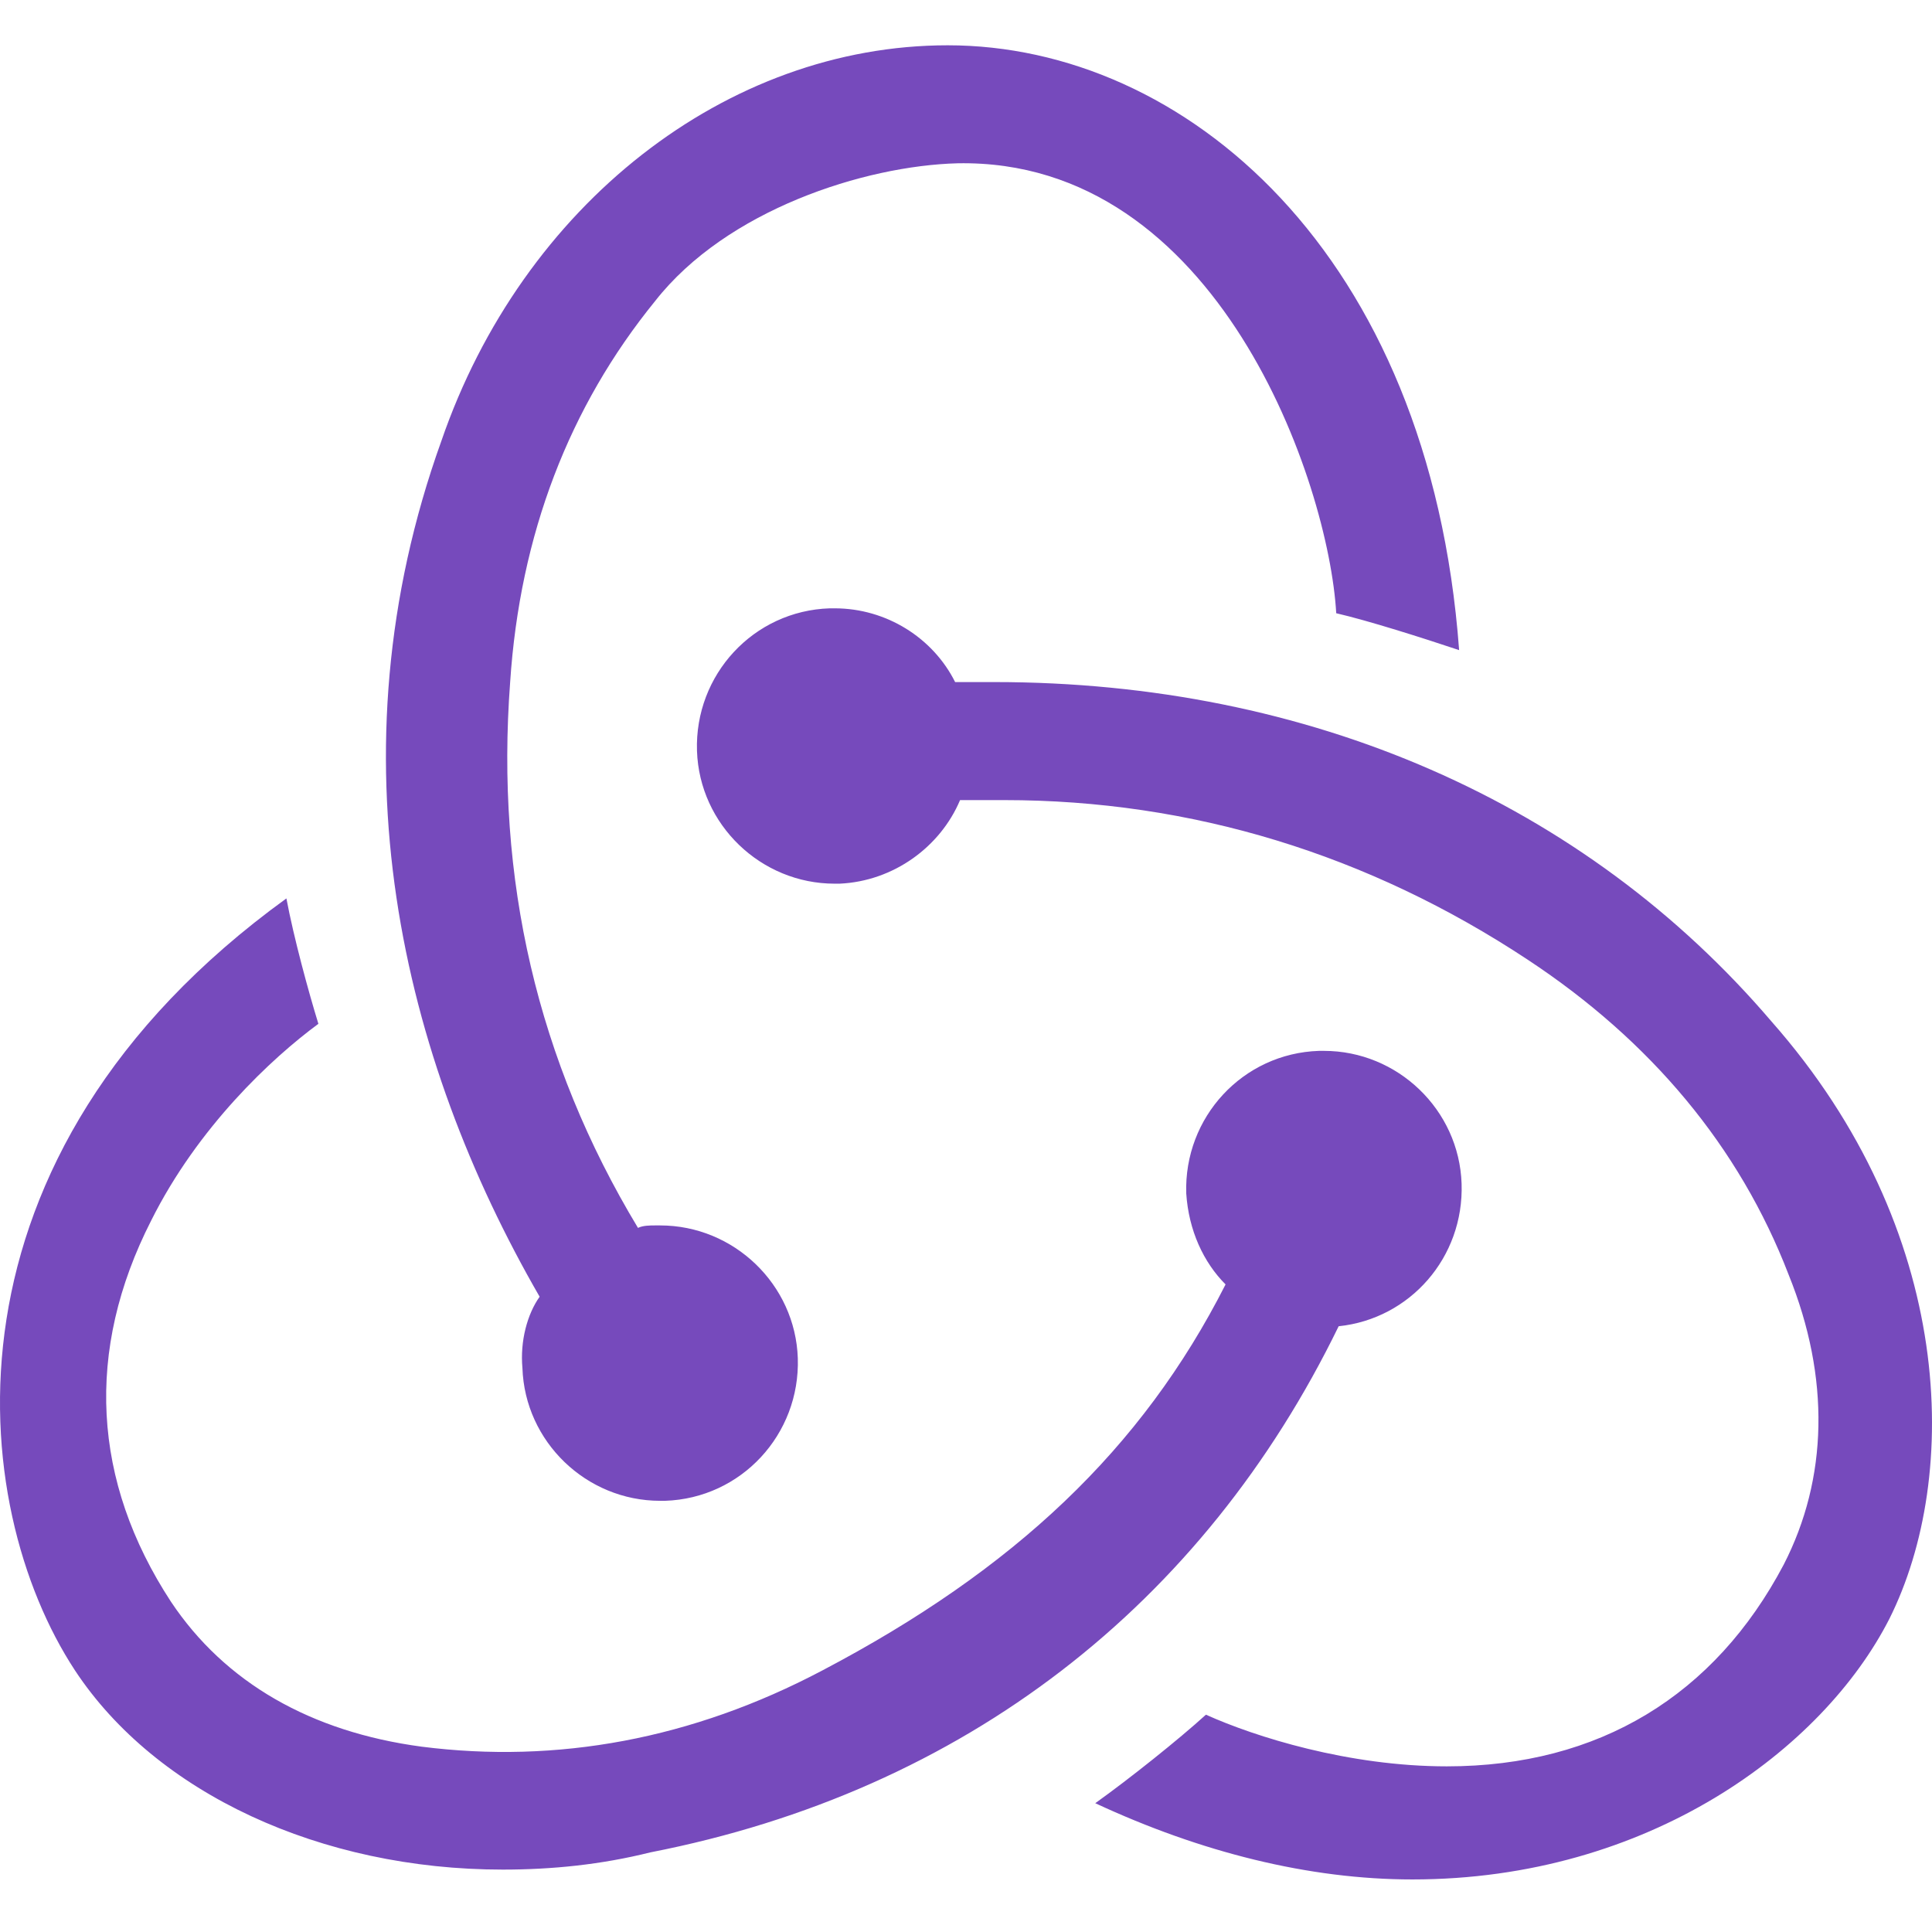
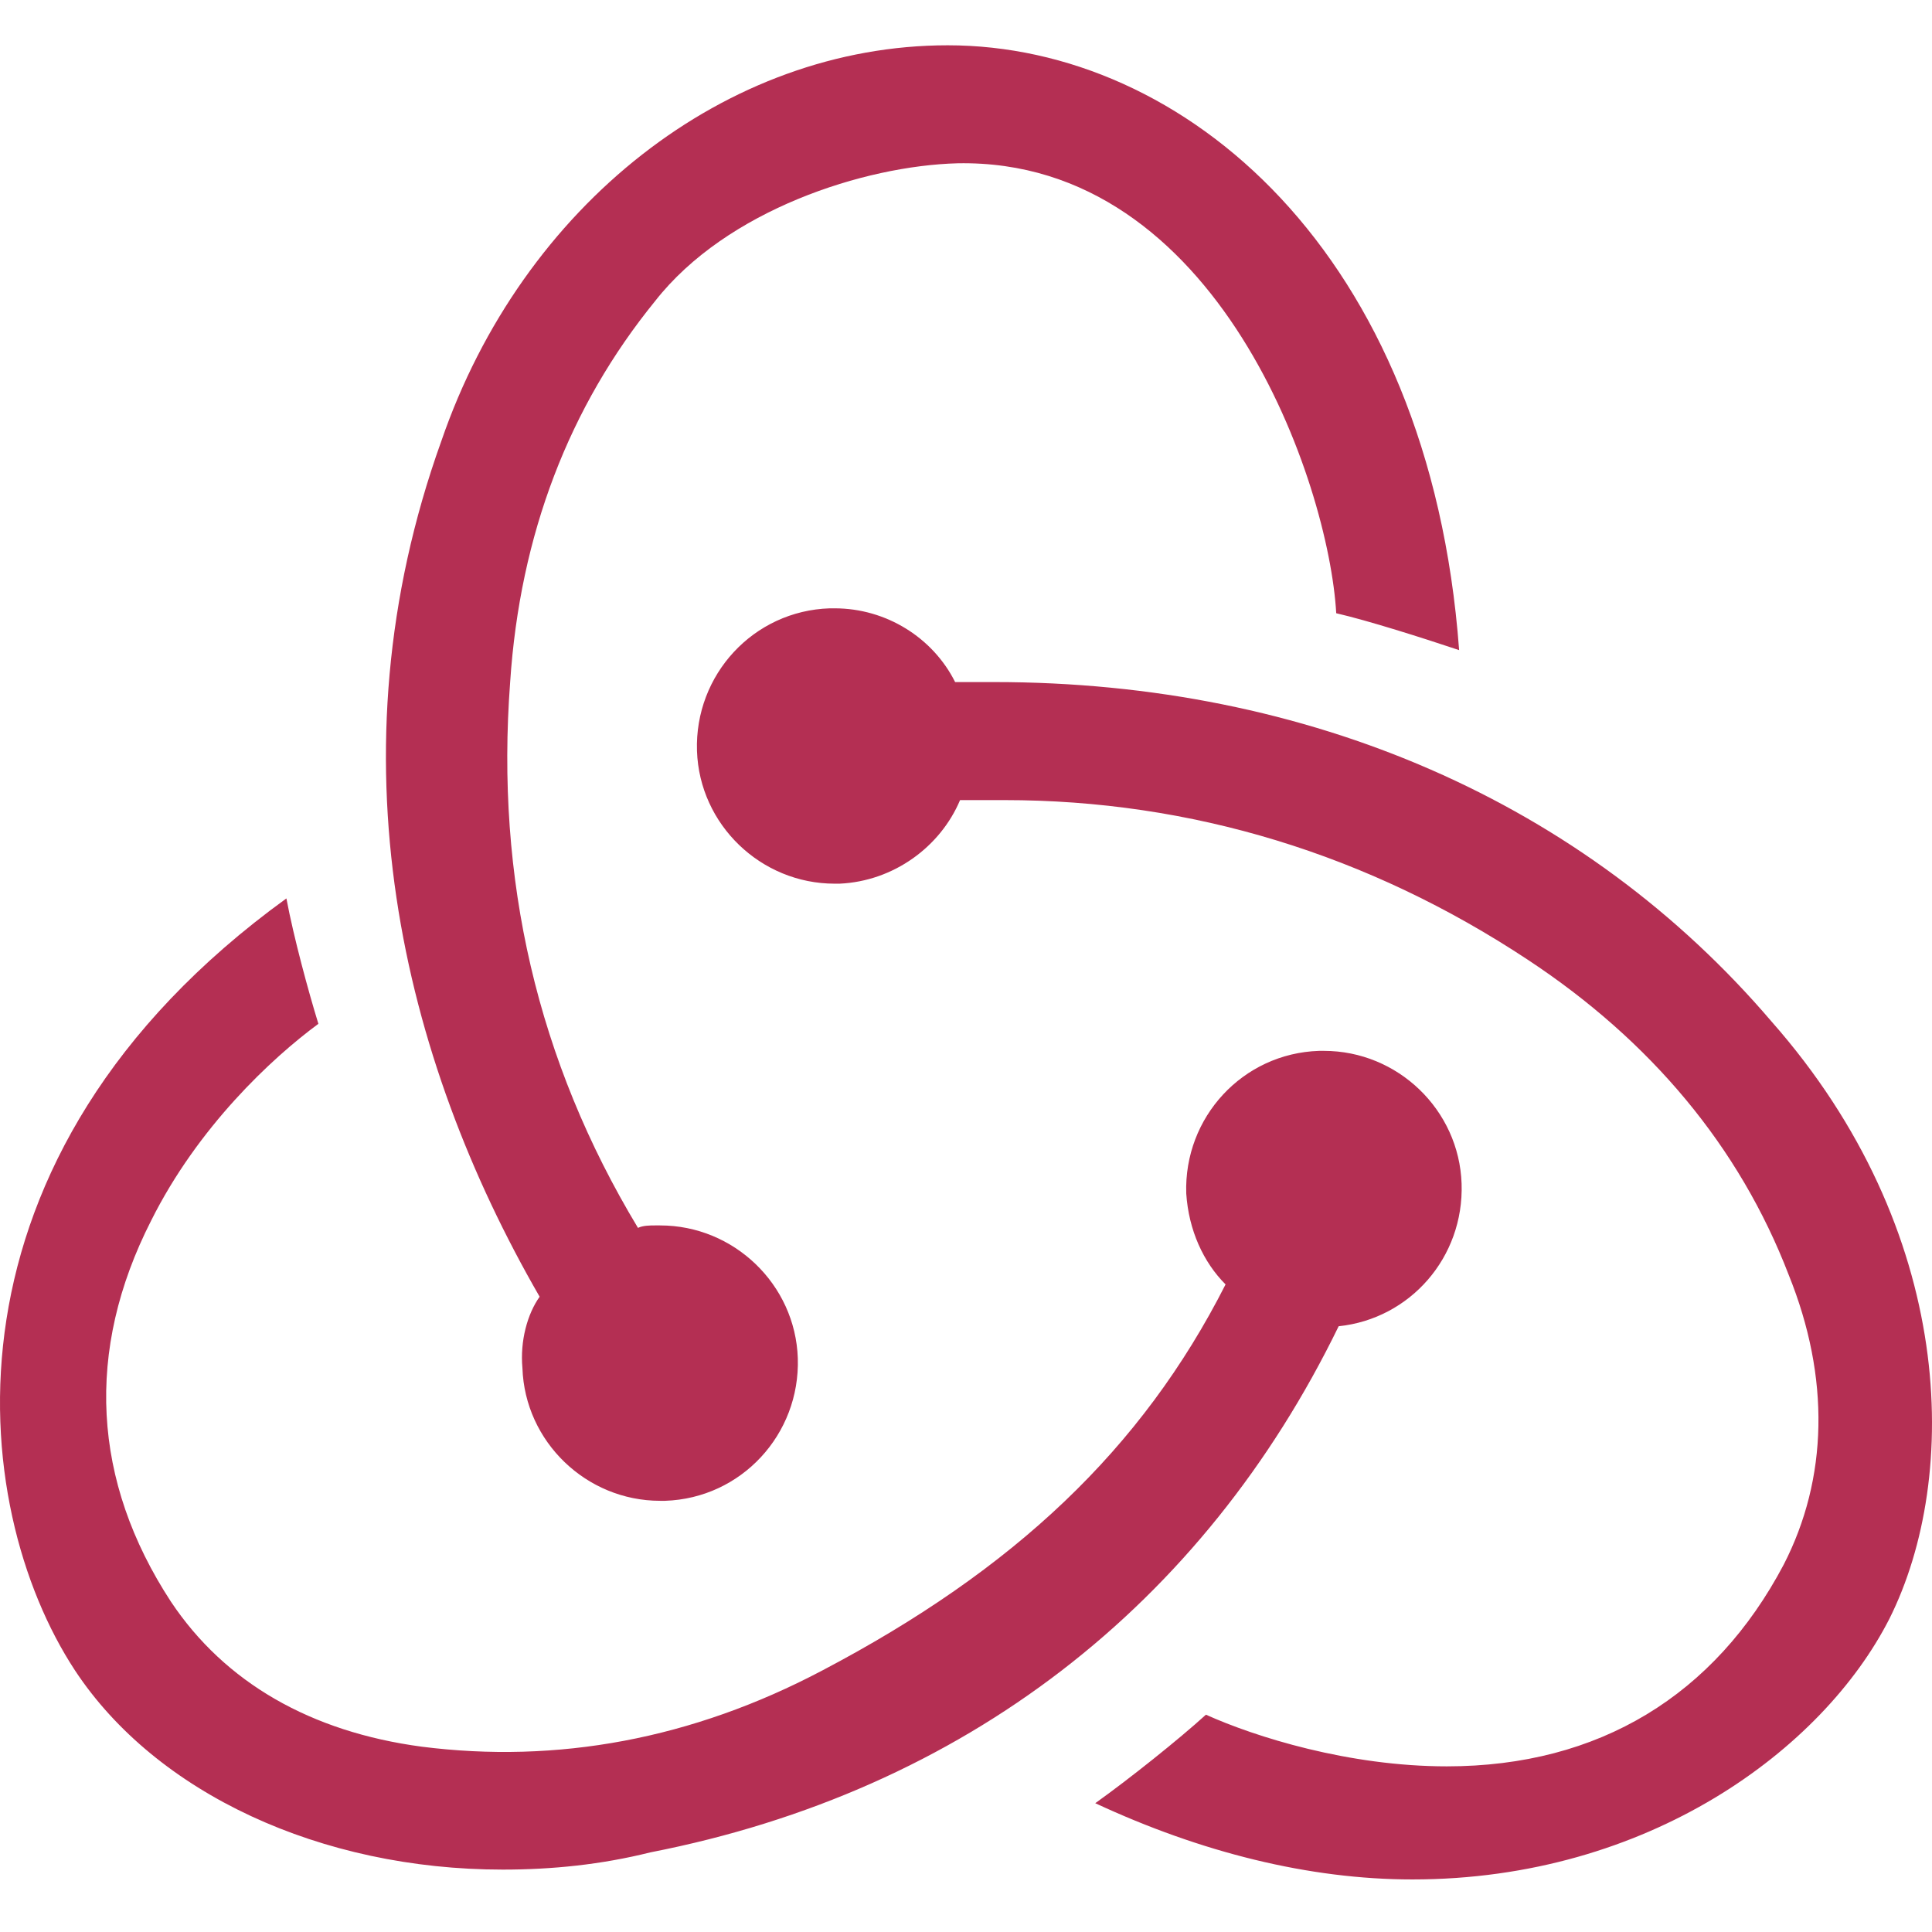
<svg xmlns="http://www.w3.org/2000/svg" width="70" height="70" viewBox="0 0 54 52" fill="none">
-   <path d="M37.416 36.069C39.409 35.862 40.921 34.145 40.852 32.083C40.783 30.021 39.066 28.372 37.004 28.372H36.867C34.736 28.441 33.087 30.227 33.156 32.358C33.224 33.389 33.637 34.282 34.255 34.9C31.919 39.505 28.346 42.872 22.986 45.689C19.344 47.614 15.564 48.301 11.785 47.82C8.692 47.407 6.287 46.033 4.776 43.765C2.577 40.398 2.37 36.756 4.226 33.114C5.531 30.502 7.593 28.578 8.899 27.616C8.624 26.723 8.211 25.211 8.005 24.111C-1.959 31.327 -0.928 41.085 2.096 45.689C4.363 49.125 8.967 51.256 14.052 51.256C15.427 51.256 16.801 51.118 18.175 50.775C26.971 49.057 33.637 43.834 37.416 36.069ZM49.511 27.547C44.288 21.431 36.592 18.064 27.796 18.064H26.696C26.078 16.827 24.772 16.003 23.329 16.003H23.192C21.062 16.071 19.412 17.858 19.481 19.988C19.55 22.05 21.268 23.699 23.329 23.699H23.467C24.979 23.63 26.284 22.668 26.834 21.363H28.071C33.293 21.363 38.241 22.874 42.708 25.829C46.143 28.097 48.617 31.052 49.992 34.626C51.16 37.512 51.091 40.329 49.854 42.734C47.93 46.377 44.7 48.37 40.44 48.37C37.691 48.37 35.08 47.545 33.706 46.926C32.95 47.614 31.575 48.713 30.613 49.4C33.568 50.775 36.592 51.531 39.478 51.531C46.075 51.531 50.954 47.888 52.809 44.246C54.802 40.261 54.664 33.389 49.511 27.547ZM14.602 37.237C14.671 39.298 16.389 40.948 18.45 40.948H18.588C20.718 40.879 22.367 39.092 22.299 36.962C22.23 34.9 20.512 33.251 18.45 33.251H18.313C18.175 33.251 17.969 33.251 17.832 33.32C15.014 28.647 13.846 23.562 14.259 18.064C14.533 13.941 15.908 10.367 18.313 7.412C20.306 4.87 24.154 3.633 26.765 3.564C34.049 3.427 37.141 12.498 37.348 16.14C38.241 16.346 39.753 16.827 40.783 17.171C39.959 6.038 33.087 0.266 26.49 0.266C20.306 0.266 14.602 4.732 12.335 11.329C9.174 20.126 11.235 28.578 15.083 35.244C14.74 35.725 14.533 36.481 14.602 37.237Z" fill="#764ABC" />
+   <path d="M37.416 36.069C39.409 35.862 40.921 34.145 40.852 32.083C40.783 30.021 39.066 28.372 37.004 28.372H36.867C34.736 28.441 33.087 30.227 33.156 32.358C33.224 33.389 33.637 34.282 34.255 34.9C31.919 39.505 28.346 42.872 22.986 45.689C19.344 47.614 15.564 48.301 11.785 47.82C8.692 47.407 6.287 46.033 4.776 43.765C2.577 40.398 2.37 36.756 4.226 33.114C5.531 30.502 7.593 28.578 8.899 27.616C8.624 26.723 8.211 25.211 8.005 24.111C-1.959 31.327 -0.928 41.085 2.096 45.689C4.363 49.125 8.967 51.256 14.052 51.256C15.427 51.256 16.801 51.118 18.175 50.775C26.971 49.057 33.637 43.834 37.416 36.069ZM49.511 27.547C44.288 21.431 36.592 18.064 27.796 18.064H26.696C26.078 16.827 24.772 16.003 23.329 16.003H23.192C21.062 16.071 19.412 17.858 19.481 19.988C19.55 22.05 21.268 23.699 23.329 23.699H23.467C24.979 23.63 26.284 22.668 26.834 21.363H28.071C33.293 21.363 38.241 22.874 42.708 25.829C46.143 28.097 48.617 31.052 49.992 34.626C51.16 37.512 51.091 40.329 49.854 42.734C47.93 46.377 44.7 48.37 40.44 48.37C37.691 48.37 35.08 47.545 33.706 46.926C32.95 47.614 31.575 48.713 30.613 49.4C33.568 50.775 36.592 51.531 39.478 51.531C46.075 51.531 50.954 47.888 52.809 44.246C54.802 40.261 54.664 33.389 49.511 27.547ZM14.602 37.237C14.671 39.298 16.389 40.948 18.45 40.948H18.588C20.718 40.879 22.367 39.092 22.299 36.962C22.23 34.9 20.512 33.251 18.45 33.251H18.313C18.175 33.251 17.969 33.251 17.832 33.32C15.014 28.647 13.846 23.562 14.259 18.064C14.533 13.941 15.908 10.367 18.313 7.412C20.306 4.87 24.154 3.633 26.765 3.564C34.049 3.427 37.141 12.498 37.348 16.14C38.241 16.346 39.753 16.827 40.783 17.171C39.959 6.038 33.087 0.266 26.49 0.266C20.306 0.266 14.602 4.732 12.335 11.329C9.174 20.126 11.235 28.578 15.083 35.244C14.74 35.725 14.533 36.481 14.602 37.237Z" fill="#B42F53" />
</svg>
